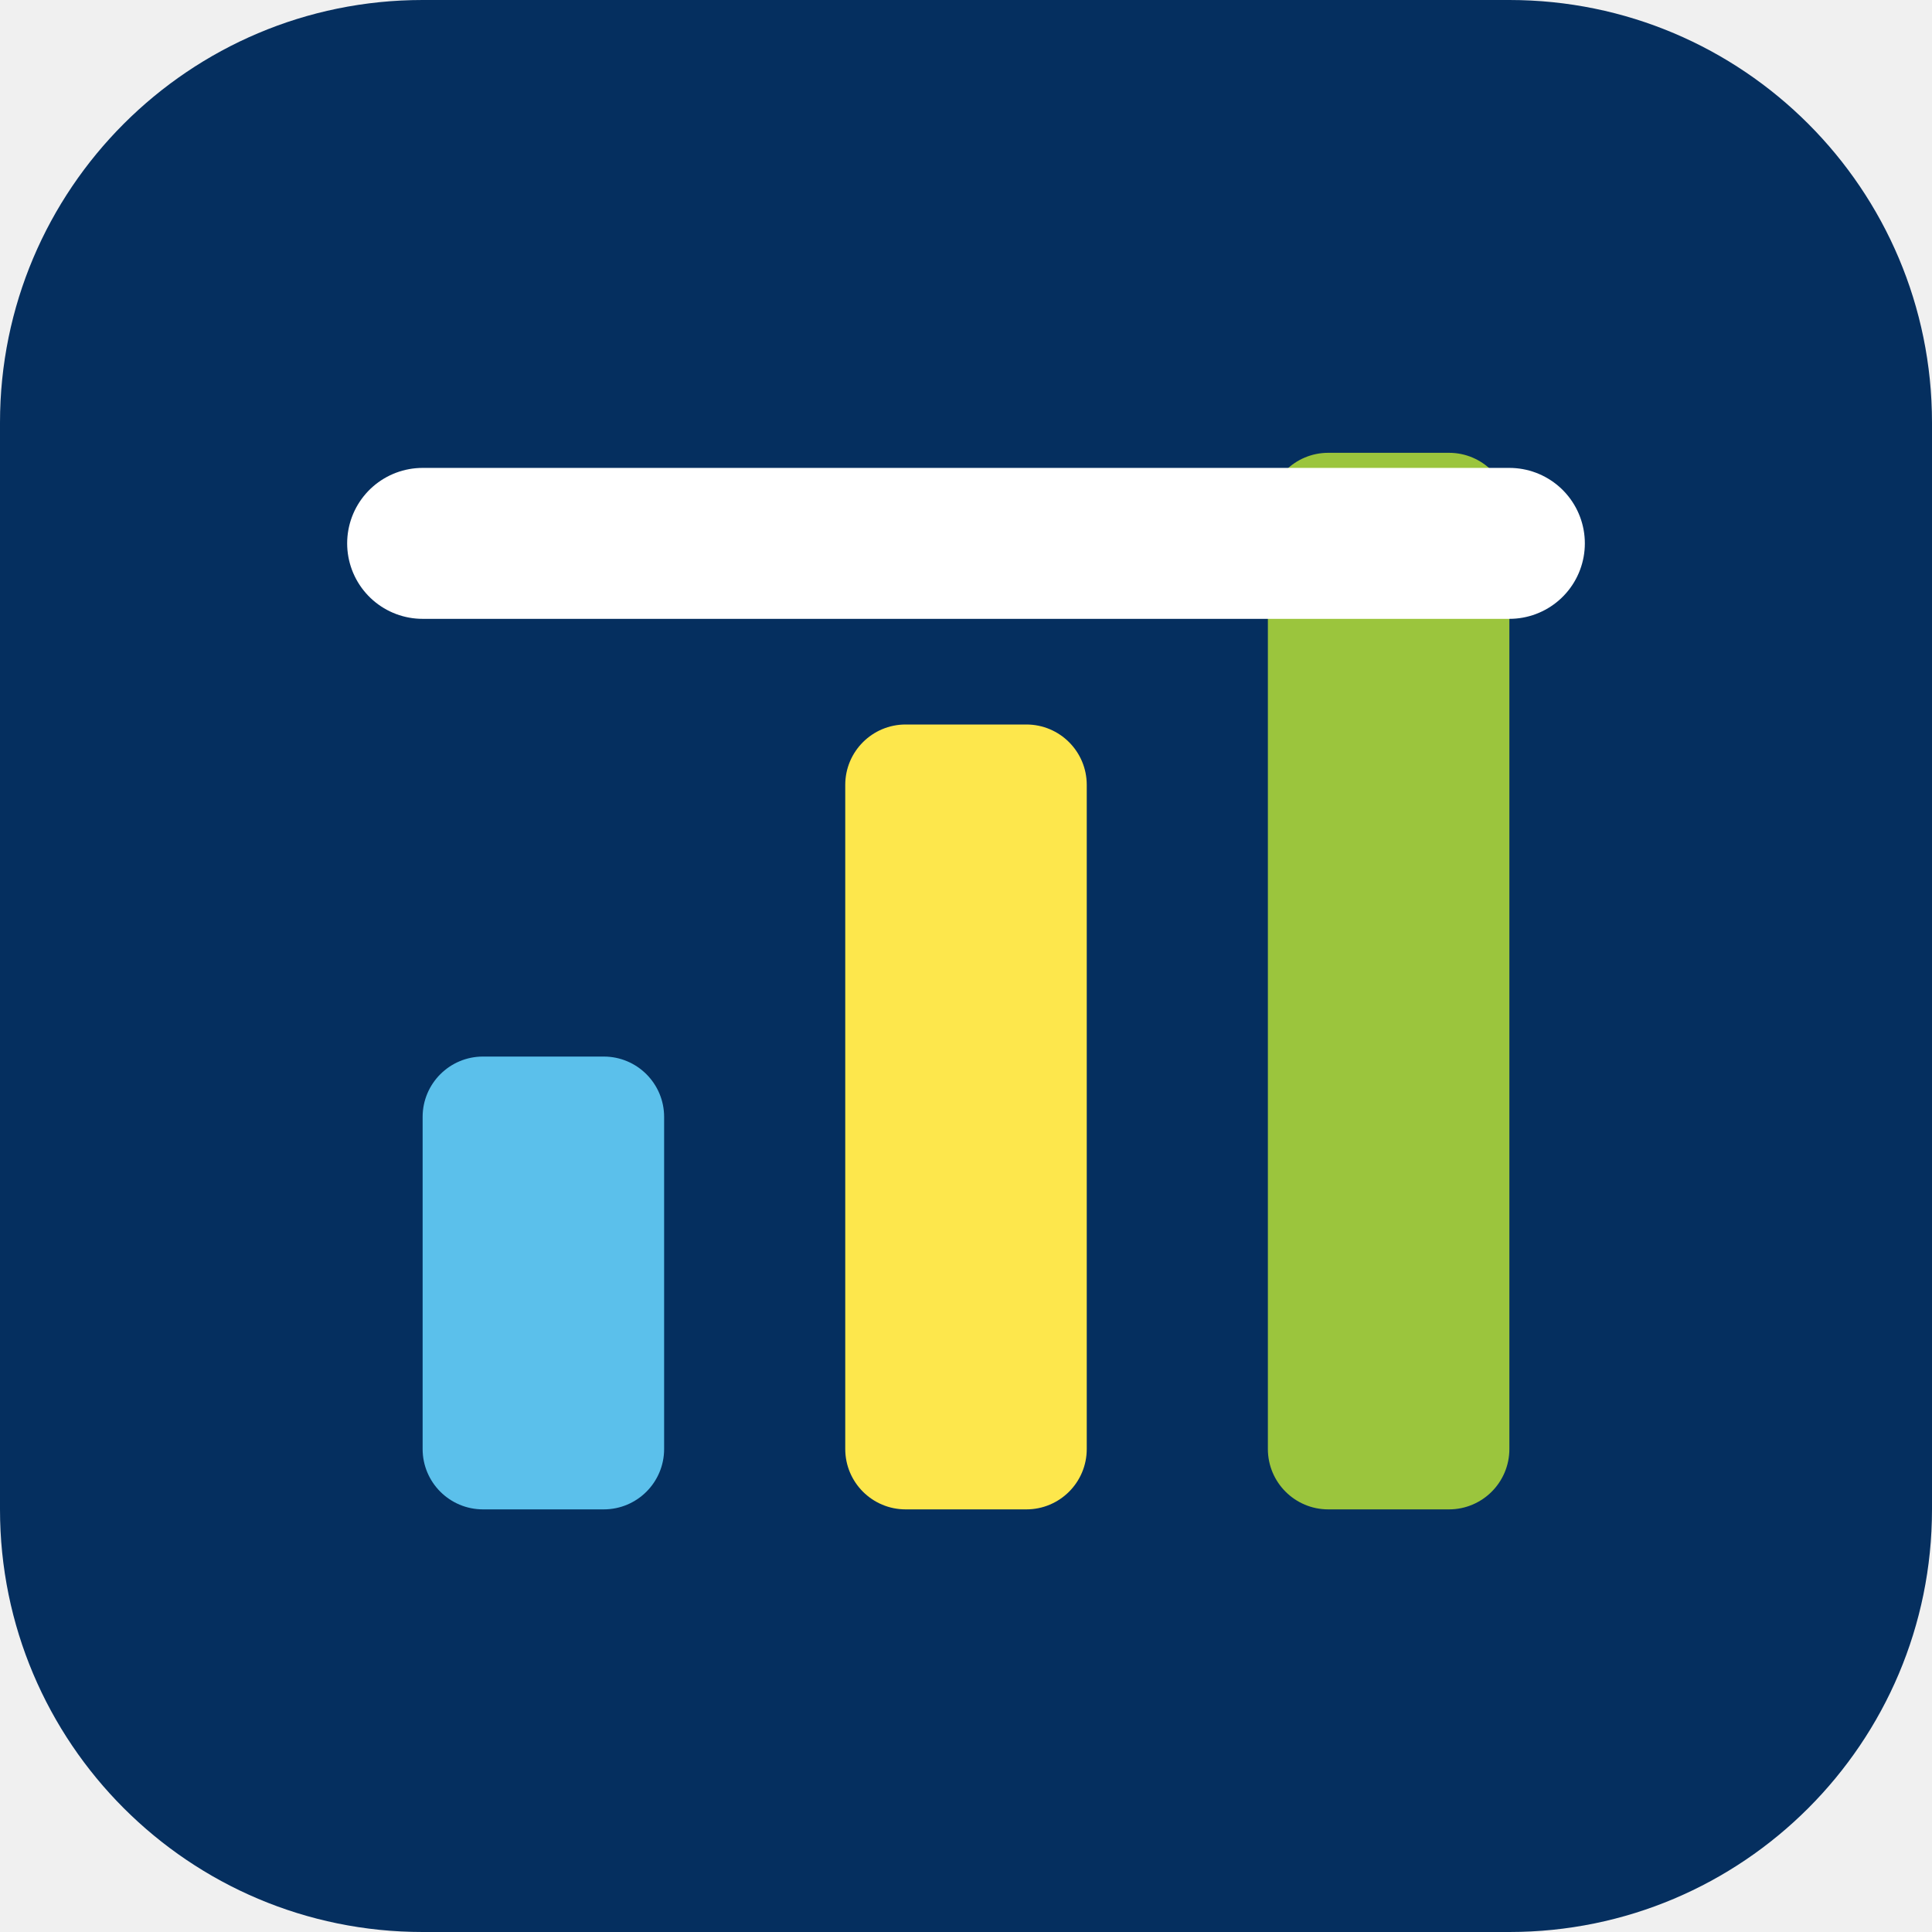
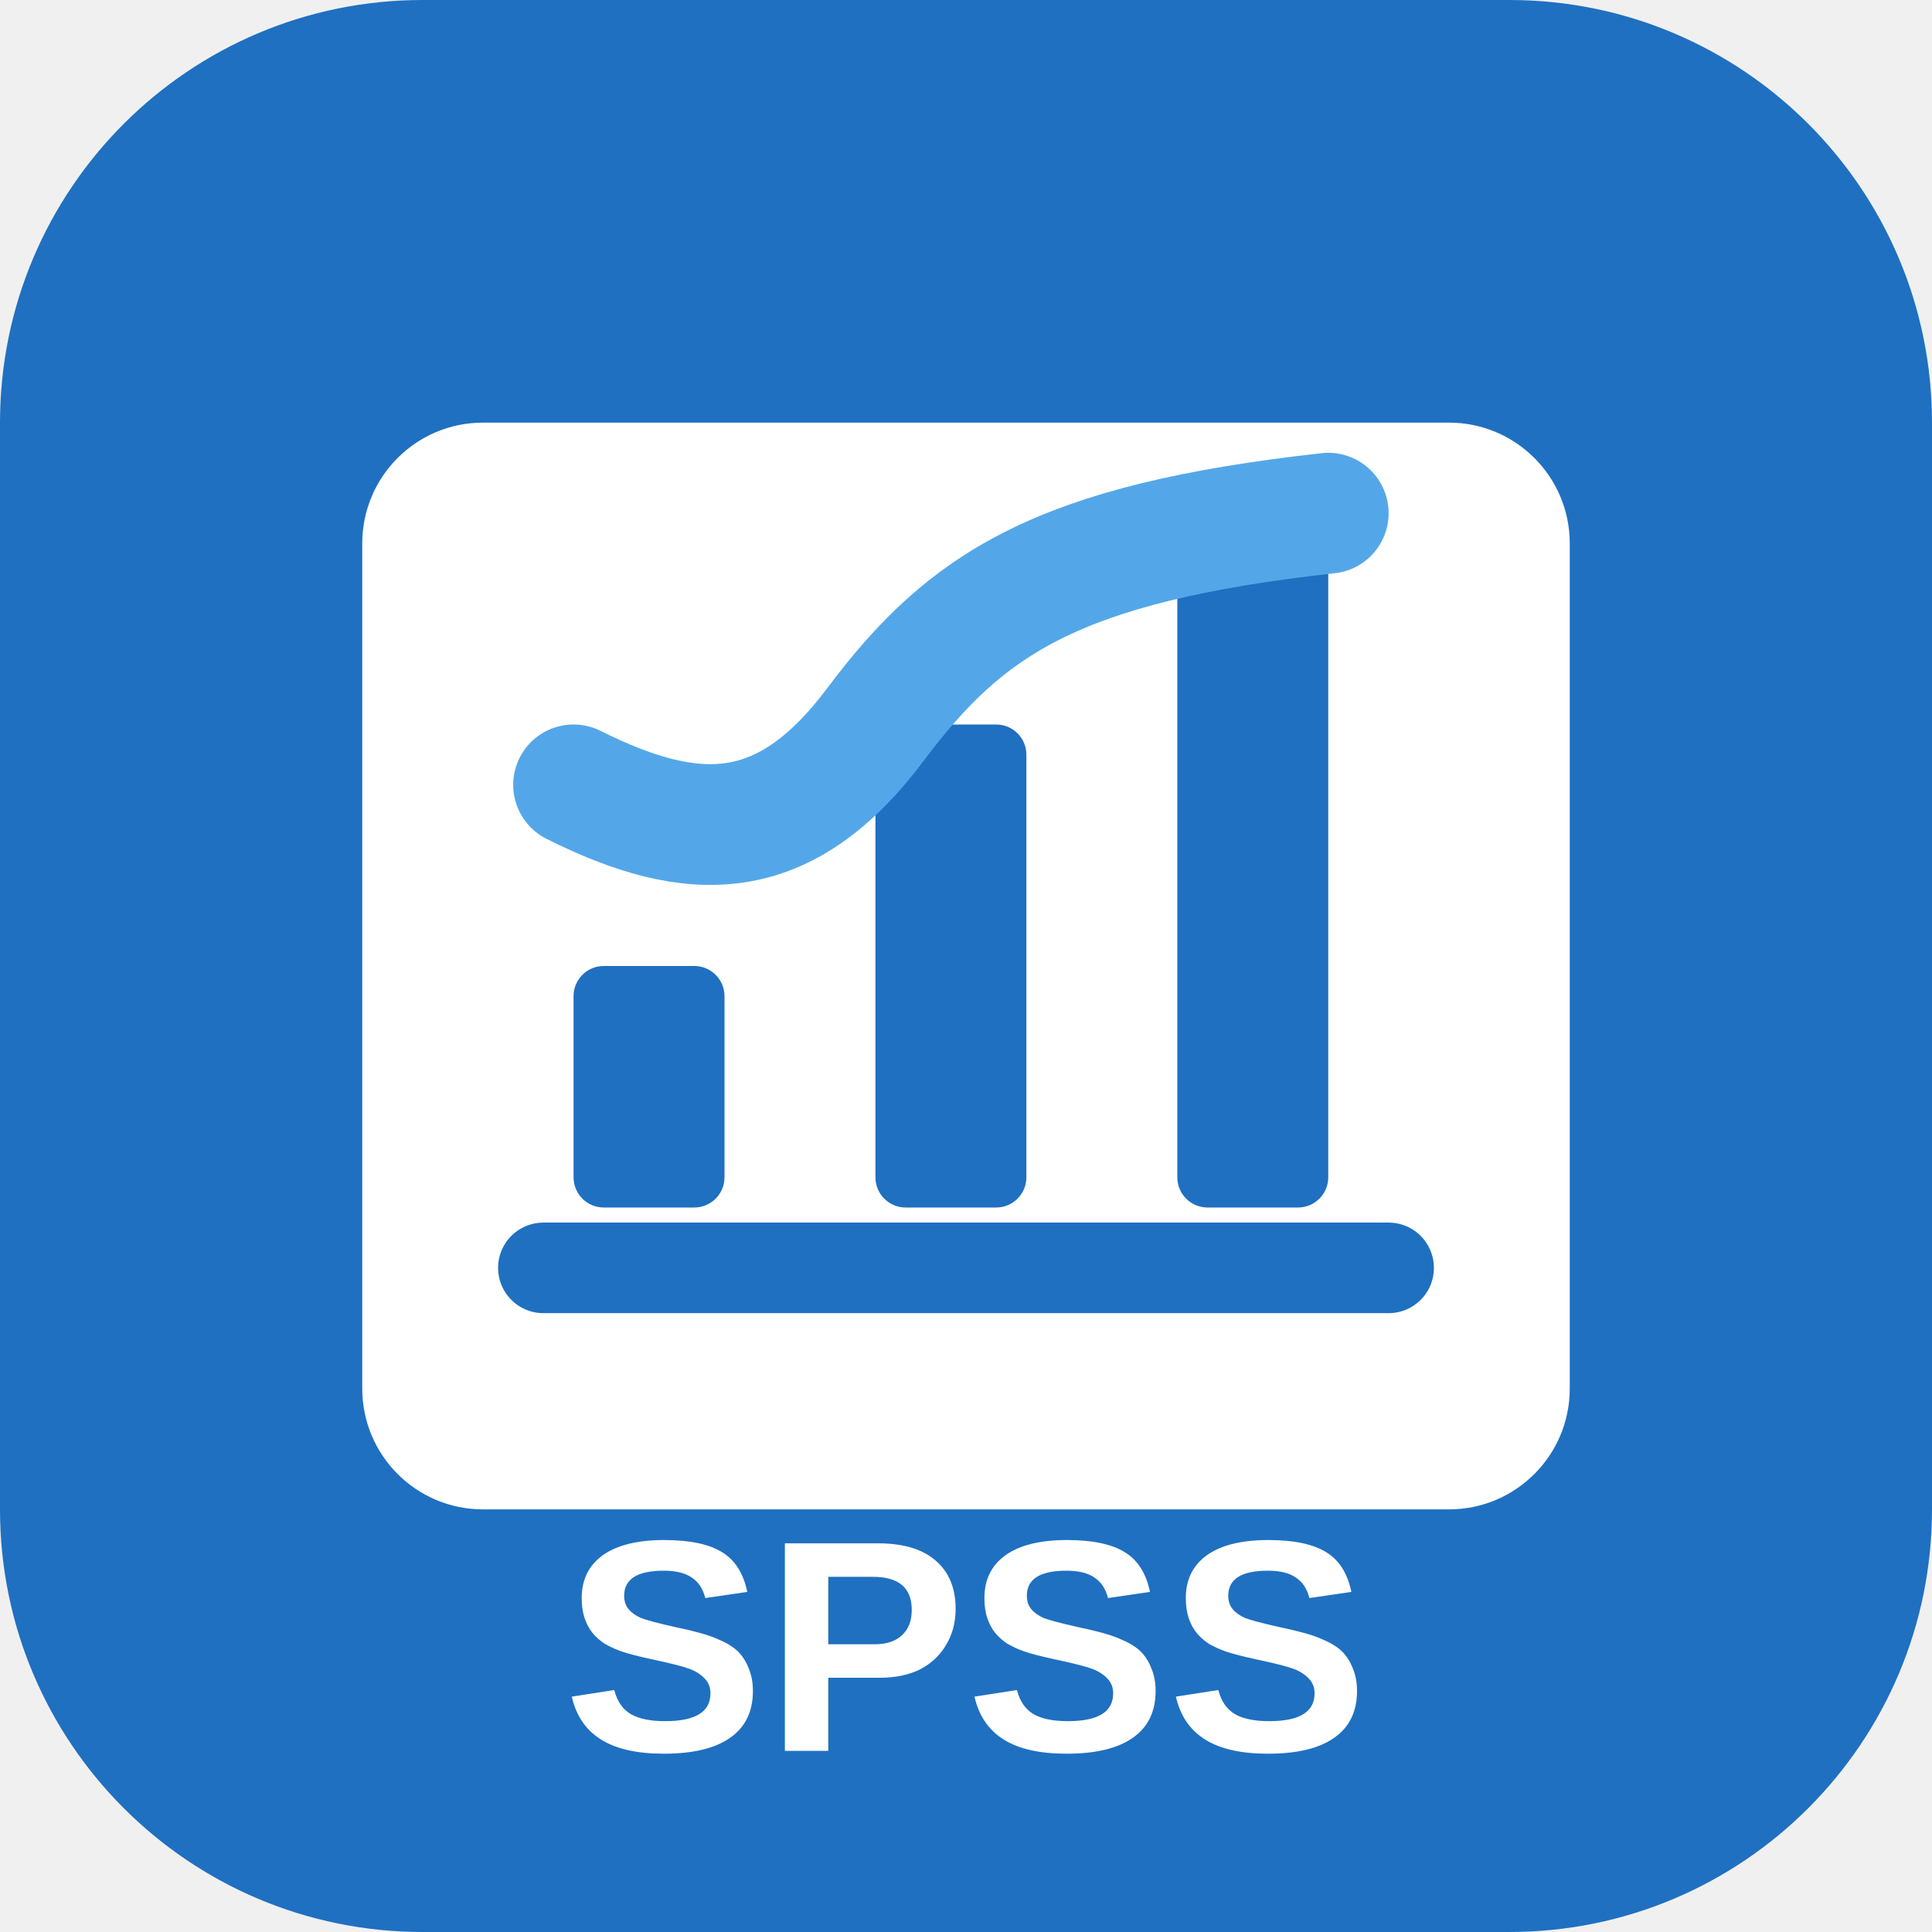
<svg xmlns="http://www.w3.org/2000/svg" viewBox="0 0 64 64" role="img" aria-label="SPSS Statistics">
-   <rect width="64" height="64" rx="14" fill="#052f5f" />
-   <rect x="14" y="35" width="8" height="15" rx="2" fill="#5bc0eb" />
-   <rect x="28" y="24" width="8" height="26" rx="2" fill="#fde74c" />
-   <rect x="42" y="15" width="8" height="35" rx="2" fill="#9bc53d" />
-   <path d="M14 18h36" stroke="#fff" stroke-width="5" stroke-linecap="round" />
+   <rect width="64" height="64" rx="14" fill="#1f70c1" />
+   <rect x="12" y="14" width="40" height="36" rx="4" fill="#fff" />
+   <path d="M18 42h28" stroke="#1f70c1" stroke-width="3" stroke-linecap="round" />
+   <rect x="19" y="32" width="5" height="8" rx="1" fill="#1f70c1" />
+   <rect x="29" y="24" width="5" height="16" rx="1" fill="#1f70c1" />
+   <rect x="39" y="18" width="5" height="22" rx="1" fill="#1f70c1" />
+   <path d="M19 26c4 2 7 2 10-2 3-4 6-6 15-7" fill="none" stroke="#53a7e8" stroke-width="4" stroke-linecap="round" stroke-linejoin="round" />
+   <text x="32" y="58" text-anchor="middle" font-family="Arial, Helvetica, sans-serif" font-size="10" font-weight="700" fill="#fff">SPSS</text>
</svg>
